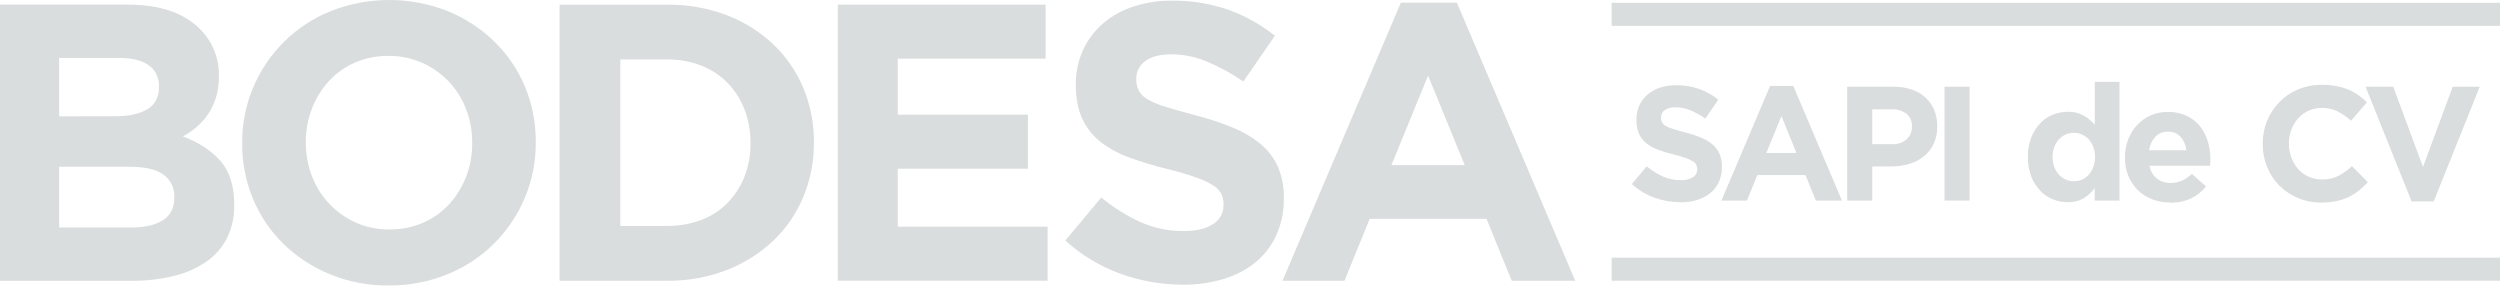
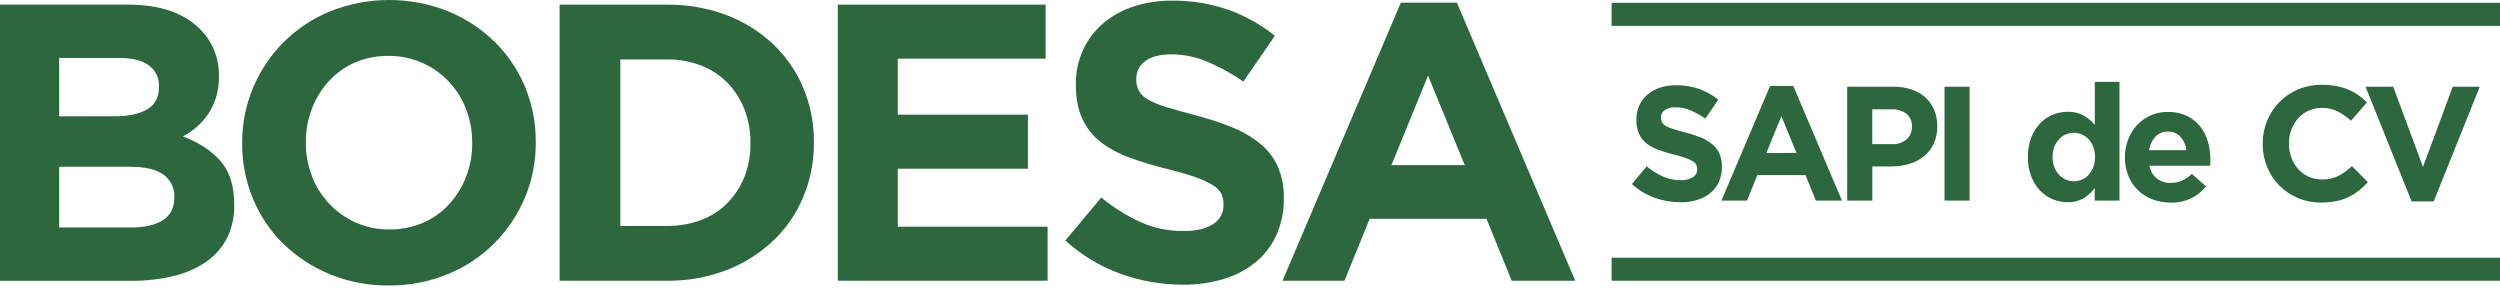
<svg xmlns="http://www.w3.org/2000/svg" width="365" height="42" viewBox="0 0 365 42" fill="none">
-   <path d="M19.177 33.212C21.134 33.212 22.67 32.857 23.783 32.146C24.896 31.435 25.453 30.332 25.453 28.835V28.719C25.473 28.1 25.342 27.485 25.071 26.928C24.799 26.372 24.396 25.89 23.896 25.524C22.858 24.736 21.188 24.343 18.886 24.345H8.637V33.212H19.177ZM16.816 16.974C18.773 16.974 20.328 16.638 21.48 15.966C22.632 15.295 23.207 14.209 23.205 12.711V12.598C23.234 12.001 23.112 11.407 22.851 10.87C22.589 10.333 22.197 9.871 21.709 9.526C20.712 8.815 19.273 8.46 17.391 8.46H8.637V16.984L16.816 16.974ZM0 0.675H18.686C23.322 0.675 26.828 1.866 29.203 4.248C30.105 5.142 30.814 6.211 31.288 7.389C31.762 8.567 31.99 9.829 31.959 11.099V11.215C31.977 12.249 31.83 13.279 31.526 14.268C31.258 15.113 30.875 15.918 30.385 16.658C29.919 17.354 29.361 17.983 28.725 18.528C28.103 19.062 27.424 19.525 26.7 19.91C29.022 20.792 30.863 21.994 32.191 23.509C33.519 25.024 34.197 27.127 34.197 29.814V29.93C34.237 31.607 33.873 33.269 33.134 34.775C32.42 36.16 31.375 37.348 30.091 38.231C28.641 39.207 27.024 39.91 25.321 40.305C23.296 40.783 21.221 41.016 19.142 40.996H0V0.675Z" fill="#DADDDD" />
-   <path d="M56.85 33.499C58.531 33.519 60.199 33.189 61.746 32.53C63.199 31.906 64.503 30.98 65.571 29.814C66.639 28.646 67.479 27.288 68.048 25.812C68.649 24.261 68.952 22.61 68.94 20.947V20.831C68.95 19.158 68.648 17.499 68.048 15.937C67.482 14.441 66.623 13.071 65.522 11.91C64.421 10.748 63.101 9.817 61.637 9.17C60.096 8.489 58.427 8.145 56.743 8.162C55.052 8.136 53.375 8.467 51.82 9.132C50.377 9.758 49.082 10.68 48.019 11.838C46.952 13.011 46.113 14.371 45.544 15.85C44.944 17.401 44.641 19.051 44.653 20.715V20.831C44.643 22.503 44.945 24.163 45.544 25.724C46.694 28.738 48.993 31.172 51.937 32.492C53.483 33.177 55.158 33.52 56.85 33.499ZM56.736 41.678C53.796 41.71 50.878 41.151 48.157 40.034C45.633 39.005 43.331 37.5 41.374 35.602C39.47 33.733 37.962 31.5 36.939 29.035C35.876 26.477 35.338 23.731 35.357 20.96V20.831C35.339 18.057 35.889 15.309 36.972 12.756C38.024 10.254 39.561 7.984 41.492 6.078C43.424 4.171 45.713 2.664 48.228 1.644C53.749 -0.548 59.898 -0.548 65.419 1.644C67.936 2.676 70.232 4.18 72.183 6.076C74.093 7.937 75.608 10.165 76.637 12.627C77.701 15.185 78.239 17.931 78.22 20.702V20.831C78.239 23.61 77.69 26.364 76.605 28.922C75.553 31.425 74.017 33.695 72.086 35.602C70.154 37.509 67.864 39.015 65.348 40.034C62.617 41.149 59.69 41.708 56.74 41.678H56.736Z" fill="#DADDDD" />
-   <path d="M97.419 32.983C99.109 33.002 100.788 32.708 102.371 32.117C103.812 31.578 105.119 30.734 106.202 29.643C107.268 28.55 108.109 27.258 108.676 25.841C109.289 24.283 109.592 22.621 109.568 20.947V20.831C109.585 19.158 109.283 17.497 108.676 15.938C108.119 14.498 107.277 13.185 106.202 12.078C105.116 10.982 103.81 10.129 102.371 9.574C100.793 8.964 99.112 8.66 97.419 8.679H90.565V32.983H97.419ZM81.699 0.682H97.419C100.378 0.649 103.317 1.167 106.086 2.21C108.602 3.162 110.907 4.6 112.869 6.441C114.76 8.235 116.26 10.402 117.272 12.804C118.322 15.31 118.852 18.004 118.829 20.721V20.831C118.851 23.558 118.321 26.261 117.272 28.777C116.265 31.191 114.765 33.368 112.869 35.169C110.904 37.014 108.601 38.461 106.086 39.43C103.321 40.492 100.381 41.02 97.419 40.987H81.699V0.675V0.682Z" fill="#DADDDD" />
-   <path d="M122.317 0.675H152.664V8.563H131.071V16.742H150.073V24.63H131.071V33.096H152.951V40.984H122.317V0.675Z" fill="#DADDDD" />
-   <path d="M172.661 41.562C169.578 41.559 166.518 41.023 163.617 39.979C160.629 38.908 157.884 37.253 155.542 35.111L160.781 28.835C162.511 30.262 164.418 31.462 166.453 32.404C168.453 33.301 170.624 33.753 172.816 33.729C174.66 33.729 176.089 33.393 177.106 32.721C177.584 32.431 177.977 32.021 178.245 31.531C178.513 31.041 178.647 30.488 178.634 29.93V29.814C178.642 29.288 178.531 28.767 178.311 28.289C178.029 27.772 177.609 27.343 177.099 27.049C176.313 26.581 175.481 26.195 174.615 25.899C173.559 25.515 172.177 25.111 170.487 24.688C168.608 24.239 166.756 23.682 164.941 23.018C163.428 22.485 162.007 21.723 160.726 20.756C159.578 19.861 158.658 18.707 158.042 17.388C157.396 16.044 157.073 14.374 157.073 12.378V12.265C157.057 10.54 157.421 8.833 158.139 7.264C158.819 5.797 159.805 4.491 161.03 3.434C162.332 2.323 163.842 1.482 165.471 0.959C167.309 0.363 169.231 0.071 171.162 0.094C173.935 0.064 176.692 0.512 179.312 1.418C181.781 2.299 184.086 3.583 186.134 5.22L181.531 11.906C179.872 10.754 178.096 9.78 176.234 8.999C174.598 8.308 172.842 7.946 171.066 7.933C169.343 7.933 168.051 8.269 167.189 8.941C166.789 9.224 166.463 9.6 166.238 10.035C166.014 10.471 165.897 10.954 165.897 11.444V11.56C165.884 12.149 166.012 12.732 166.272 13.259C166.594 13.808 167.063 14.255 167.626 14.552C168.478 15.016 169.379 15.383 170.313 15.646C171.456 15.992 172.897 16.393 174.612 16.855C176.473 17.329 178.298 17.935 180.074 18.667C181.538 19.26 182.901 20.076 184.115 21.086C185.182 21.988 186.032 23.12 186.599 24.397C187.189 25.84 187.474 27.39 187.436 28.948V29.061C187.459 30.9 187.078 32.722 186.318 34.397C185.618 35.917 184.581 37.257 183.285 38.315C181.906 39.412 180.329 40.232 178.64 40.731C176.701 41.31 174.685 41.592 172.661 41.568V41.562Z" fill="#DADDDD" />
-   <path d="M213.854 24.113L208.499 11.04L203.143 24.113H213.854ZM204.526 0.388H212.704L229.982 40.987H220.712L217.026 31.942H199.978L196.292 40.987H187.248L204.526 0.388Z" fill="#DADDDD" />
-   <path d="M245.306 29.523C244.035 29.525 242.774 29.306 241.578 28.877C240.349 28.434 239.219 27.752 238.255 26.871L240.416 24.287C241.129 24.875 241.915 25.369 242.754 25.757C243.579 26.126 244.473 26.313 245.377 26.303C245.995 26.34 246.61 26.196 247.147 25.889C247.347 25.771 247.512 25.603 247.626 25.4C247.739 25.197 247.797 24.968 247.793 24.736V24.691C247.797 24.474 247.752 24.258 247.661 24.061C247.546 23.848 247.374 23.671 247.163 23.551C246.839 23.357 246.496 23.198 246.139 23.076C245.709 22.919 245.141 22.752 244.437 22.575C243.662 22.392 242.898 22.162 242.15 21.887C241.526 21.666 240.94 21.351 240.412 20.95C239.939 20.581 239.559 20.105 239.304 19.561C239.024 18.909 238.891 18.204 238.914 17.494V17.449C238.903 16.741 239.047 16.04 239.337 15.395C239.617 14.789 240.023 14.251 240.529 13.815C241.066 13.358 241.688 13.011 242.36 12.794C243.118 12.551 243.909 12.431 244.705 12.439C245.848 12.426 246.984 12.611 248.064 12.985C249.083 13.347 250.034 13.877 250.878 14.552L248.978 17.307C248.294 16.832 247.563 16.429 246.795 16.105C246.118 15.82 245.391 15.671 244.657 15.666C244.087 15.623 243.519 15.769 243.042 16.083C242.876 16.2 242.742 16.355 242.649 16.535C242.556 16.714 242.508 16.914 242.509 17.116V17.165C242.503 17.407 242.556 17.646 242.664 17.863C242.795 18.09 242.987 18.276 243.219 18.399C243.571 18.588 243.943 18.739 244.327 18.848C244.799 18.993 245.39 19.171 246.1 19.348C246.871 19.543 247.626 19.793 248.362 20.095C248.966 20.338 249.528 20.675 250.028 21.093C250.469 21.464 250.819 21.931 251.052 22.459C251.298 23.052 251.415 23.691 251.398 24.332V24.384C251.412 25.14 251.26 25.89 250.952 26.581C250.661 27.206 250.233 27.759 249.699 28.195C249.131 28.648 248.482 28.986 247.787 29.194C246.986 29.431 246.154 29.546 245.319 29.536L245.306 29.523Z" fill="#DADDDD" />
-   <path d="M262.283 22.329L260.087 16.955L257.881 22.346L262.283 22.329ZM258.449 12.549H261.821L268.927 29.287H265.119L263.601 25.56H256.572L255.054 29.287H251.327L258.433 12.549H258.449Z" fill="#DADDDD" />
-   <path d="M276.244 21.047C277.024 21.096 277.792 20.836 278.382 20.324C278.628 20.095 278.822 19.817 278.953 19.508C279.084 19.199 279.148 18.866 279.141 18.531V18.482C279.165 18.129 279.105 17.776 278.967 17.45C278.829 17.123 278.616 16.834 278.346 16.606C277.718 16.146 276.95 15.918 276.173 15.96H273.349V21.041L276.244 21.047ZM269.693 12.665H276.476C277.384 12.651 278.287 12.792 279.147 13.082C279.885 13.333 280.564 13.733 281.14 14.258C281.686 14.765 282.116 15.384 282.4 16.073C282.699 16.816 282.848 17.61 282.839 18.411V18.46C282.858 19.335 282.679 20.203 282.316 20.999C281.982 21.709 281.491 22.335 280.879 22.827C280.25 23.329 279.529 23.704 278.757 23.932C277.905 24.182 277.021 24.306 276.134 24.3H273.356V29.287H269.693V12.665Z" fill="#DADDDD" />
-   <path d="M283.902 12.665H287.559V29.284H283.902V12.665Z" fill="#DADDDD" />
-   <path d="M302.789 26.461C303.202 26.464 303.612 26.379 303.99 26.212C304.36 26.045 304.69 25.802 304.959 25.498C305.247 25.171 305.473 24.793 305.625 24.384C305.794 23.924 305.878 23.437 305.873 22.947V22.898C305.878 22.409 305.794 21.923 305.625 21.464C305.473 21.054 305.247 20.675 304.959 20.346C304.543 19.889 303.993 19.575 303.388 19.447C302.783 19.32 302.153 19.386 301.587 19.636C301.214 19.803 300.879 20.045 300.602 20.346C300.309 20.669 300.08 21.044 299.927 21.451C299.754 21.913 299.669 22.404 299.678 22.898V22.947C299.671 23.437 299.756 23.924 299.927 24.384C300.078 24.795 300.307 25.174 300.602 25.498C300.879 25.8 301.214 26.043 301.587 26.212C301.964 26.379 302.373 26.463 302.785 26.461H302.789ZM301.865 29.523C301.123 29.523 300.389 29.378 299.704 29.097C299.003 28.811 298.372 28.378 297.853 27.827C297.292 27.229 296.853 26.526 296.561 25.76C296.222 24.861 296.056 23.907 296.073 22.947V22.898C296.057 21.938 296.222 20.983 296.561 20.085C296.856 19.321 297.295 18.62 297.853 18.021C298.367 17.469 298.996 17.036 299.694 16.751C300.386 16.465 301.129 16.319 301.878 16.322C302.711 16.288 303.537 16.486 304.265 16.893C304.859 17.247 305.392 17.695 305.841 18.221V11.955H309.443V29.287H305.828V27.459C305.391 28.053 304.842 28.557 304.213 28.942C303.496 29.353 302.678 29.555 301.852 29.523H301.865Z" fill="#DADDDD" />
-   <path d="M319.21 21.925C319.134 21.2 318.835 20.516 318.354 19.968C318.122 19.719 317.838 19.522 317.522 19.393C317.207 19.264 316.867 19.204 316.526 19.219C316.185 19.205 315.844 19.264 315.527 19.39C315.21 19.517 314.923 19.71 314.685 19.955C314.19 20.506 313.872 21.192 313.771 21.925H319.21ZM316.872 29.571C315.968 29.579 315.071 29.418 314.226 29.096C313.435 28.796 312.715 28.335 312.11 27.743C311.519 27.152 311.052 26.449 310.734 25.676C310.395 24.827 310.226 23.919 310.237 23.004V22.956C310.233 22.08 310.389 21.211 310.699 20.391C310.99 19.611 311.429 18.894 311.991 18.279C312.567 17.657 313.267 17.163 314.046 16.829C314.825 16.495 315.666 16.329 316.513 16.341C317.463 16.317 318.406 16.513 319.268 16.912C320.021 17.272 320.683 17.795 321.206 18.444C321.728 19.096 322.114 19.846 322.343 20.65C322.591 21.494 322.715 22.37 322.712 23.25C322.712 23.392 322.712 23.544 322.712 23.702C322.712 23.86 322.692 24.025 322.676 24.2H313.819C313.939 24.932 314.323 25.595 314.898 26.063C315.483 26.502 316.199 26.73 316.93 26.709C317.484 26.713 318.034 26.603 318.545 26.386C319.086 26.136 319.582 25.799 320.014 25.388L322.082 27.216C321.491 27.951 320.745 28.546 319.898 28.961C318.954 29.399 317.922 29.615 316.881 29.59L316.872 29.571Z" fill="#DADDDD" />
-   <path d="M338.881 29.572C337.715 29.582 336.559 29.355 335.483 28.906C334.472 28.484 333.553 27.867 332.78 27.091C332.011 26.311 331.405 25.387 330.997 24.371C330.565 23.309 330.345 22.172 330.351 21.025V20.976C330.344 19.832 330.564 18.698 330.997 17.64C331.411 16.624 332.016 15.697 332.78 14.91C333.554 14.114 334.483 13.484 335.509 13.059C336.622 12.597 337.818 12.366 339.024 12.381C339.736 12.376 340.448 12.44 341.149 12.572C341.747 12.685 342.332 12.86 342.893 13.095C343.404 13.309 343.89 13.58 344.34 13.902C344.78 14.215 345.193 14.564 345.574 14.946L343.248 17.63C342.655 17.08 341.987 16.616 341.265 16.251C340.56 15.912 339.786 15.741 339.004 15.753C338.337 15.747 337.676 15.885 337.066 16.157C336.483 16.417 335.961 16.797 335.535 17.271C335.104 17.756 334.765 18.315 334.537 18.922C334.298 19.564 334.178 20.243 334.182 20.928V20.976C334.178 21.665 334.298 22.349 334.537 22.995C334.757 23.602 335.086 24.165 335.506 24.655C335.941 25.147 336.477 25.539 337.078 25.805C337.678 26.072 338.328 26.206 338.985 26.199C339.827 26.23 340.664 26.05 341.42 25.676C342.134 25.291 342.793 24.811 343.381 24.252L345.707 26.603C345.296 27.048 344.853 27.46 344.379 27.837C343.913 28.206 343.407 28.521 342.871 28.777C342.299 29.046 341.697 29.244 341.078 29.368C340.359 29.511 339.627 29.579 338.894 29.572H338.881Z" fill="#DADDDD" />
-   <path d="M345.374 12.665H349.412L353.756 24.371L358.1 12.665H362.041L355.323 29.403H352.093L345.374 12.665Z" fill="#DADDDD" />
-   <path fill-rule="evenodd" clip-rule="evenodd" d="M235.296 0.411H365V3.773H235.296V0.411Z" fill="#DADDDD" />
-   <path fill-rule="evenodd" clip-rule="evenodd" d="M235.296 37.621H365V40.984H235.296V37.621Z" fill="#DADDDD" />
+   <path d="M19.177 33.212C21.134 33.212 22.67 32.857 23.783 32.146C24.896 31.435 25.453 30.332 25.453 28.835V28.719C25.473 28.1 25.342 27.485 25.071 26.928C24.799 26.372 24.396 25.89 23.896 25.524C22.858 24.736 21.188 24.343 18.886 24.345H8.637V33.212H19.177ZM16.816 16.974C18.773 16.974 20.328 16.638 21.48 15.966C22.632 15.295 23.207 14.209 23.205 12.711V12.598C23.234 12.001 23.112 11.407 22.851 10.87C22.589 10.333 22.197 9.871 21.709 9.526C20.712 8.815 19.273 8.46 17.391 8.46H8.637V16.984L16.816 16.974ZM0 0.675H18.686C23.322 0.675 26.828 1.866 29.203 4.248C30.105 5.142 30.814 6.211 31.288 7.389C31.762 8.567 31.99 9.829 31.959 11.099V11.215C31.977 12.249 31.83 13.279 31.526 14.268C31.258 15.113 30.875 15.918 30.385 16.658C29.919 17.354 29.361 17.983 28.725 18.528C28.103 19.062 27.424 19.525 26.7 19.91C29.022 20.792 30.863 21.994 32.191 23.509C33.519 25.024 34.197 27.127 34.197 29.814V29.93C34.237 31.607 33.873 33.269 33.134 34.775C32.42 36.16 31.375 37.348 30.091 38.231C28.641 39.207 27.024 39.91 25.321 40.305C23.296 40.783 21.221 41.016 19.142 40.996H0V0.675Z" fill="#2D673E" />
+   <path d="M56.85 33.499C58.531 33.519 60.199 33.189 61.746 32.53C63.199 31.906 64.503 30.98 65.571 29.814C66.639 28.646 67.479 27.288 68.048 25.812C68.649 24.261 68.952 22.61 68.94 20.947V20.831C68.95 19.158 68.648 17.499 68.048 15.937C67.482 14.441 66.623 13.071 65.522 11.91C64.421 10.748 63.101 9.817 61.637 9.17C60.096 8.489 58.427 8.145 56.743 8.162C55.052 8.136 53.375 8.467 51.82 9.132C50.377 9.758 49.082 10.68 48.019 11.838C46.952 13.011 46.113 14.371 45.544 15.85C44.944 17.401 44.641 19.051 44.653 20.715V20.831C44.643 22.503 44.945 24.163 45.544 25.724C46.694 28.738 48.993 31.172 51.937 32.492C53.483 33.177 55.158 33.52 56.85 33.499ZM56.736 41.678C53.796 41.71 50.878 41.151 48.157 40.034C45.633 39.005 43.331 37.5 41.374 35.602C39.47 33.733 37.962 31.5 36.939 29.035C35.876 26.477 35.338 23.731 35.357 20.96V20.831C35.339 18.057 35.889 15.309 36.972 12.756C38.024 10.254 39.561 7.984 41.492 6.078C43.424 4.171 45.713 2.664 48.228 1.644C53.749 -0.548 59.898 -0.548 65.419 1.644C67.936 2.676 70.232 4.18 72.183 6.076C74.093 7.937 75.608 10.165 76.637 12.627C77.701 15.185 78.239 17.931 78.22 20.702V20.831C78.239 23.61 77.69 26.364 76.605 28.922C75.553 31.425 74.017 33.695 72.086 35.602C70.154 37.509 67.864 39.015 65.348 40.034C62.617 41.149 59.69 41.708 56.74 41.678H56.736Z" fill="#2D673E" />
+   <path d="M97.419 32.983C99.109 33.002 100.788 32.708 102.371 32.117C103.812 31.578 105.119 30.734 106.202 29.643C107.268 28.55 108.109 27.258 108.676 25.841C109.289 24.283 109.592 22.621 109.568 20.947V20.831C109.585 19.158 109.283 17.497 108.676 15.938C108.119 14.498 107.277 13.185 106.202 12.078C105.116 10.982 103.81 10.129 102.371 9.574C100.793 8.964 99.112 8.66 97.419 8.679H90.565V32.983H97.419ZM81.699 0.682H97.419C100.378 0.649 103.317 1.167 106.086 2.21C108.602 3.162 110.907 4.6 112.869 6.441C114.76 8.235 116.26 10.402 117.272 12.804C118.322 15.31 118.852 18.004 118.829 20.721V20.831C118.851 23.558 118.321 26.261 117.272 28.777C116.265 31.191 114.765 33.368 112.869 35.169C110.904 37.014 108.601 38.461 106.086 39.43C103.321 40.492 100.381 41.02 97.419 40.987H81.699V0.675V0.682Z" fill="#2D673E" />
+   <path d="M122.317 0.675H152.664V8.563H131.071V16.742H150.073V24.63H131.071V33.096H152.951V40.984H122.317V0.675Z" fill="#2D673E" />
+   <path d="M172.661 41.562C169.578 41.559 166.518 41.023 163.617 39.979C160.629 38.908 157.884 37.253 155.542 35.111L160.781 28.835C162.511 30.262 164.418 31.462 166.453 32.404C168.453 33.301 170.624 33.753 172.816 33.729C174.66 33.729 176.089 33.393 177.106 32.721C177.584 32.431 177.977 32.021 178.245 31.531C178.513 31.041 178.647 30.488 178.634 29.93V29.814C178.642 29.288 178.531 28.767 178.311 28.289C178.029 27.772 177.609 27.343 177.099 27.049C176.313 26.581 175.481 26.195 174.615 25.899C173.559 25.515 172.177 25.111 170.487 24.688C168.608 24.239 166.756 23.682 164.941 23.018C163.428 22.485 162.007 21.723 160.726 20.756C159.578 19.861 158.658 18.707 158.042 17.388C157.396 16.044 157.073 14.374 157.073 12.378V12.265C157.057 10.54 157.421 8.833 158.139 7.264C158.819 5.797 159.805 4.491 161.03 3.434C162.332 2.323 163.842 1.482 165.471 0.959C167.309 0.363 169.231 0.071 171.162 0.094C173.935 0.064 176.692 0.512 179.312 1.418C181.781 2.299 184.086 3.583 186.134 5.22L181.531 11.906C179.872 10.754 178.096 9.78 176.234 8.999C174.598 8.308 172.842 7.946 171.066 7.933C169.343 7.933 168.051 8.269 167.189 8.941C166.789 9.224 166.463 9.6 166.238 10.035C166.014 10.471 165.897 10.954 165.897 11.444V11.56C165.884 12.149 166.012 12.732 166.272 13.259C166.594 13.808 167.063 14.255 167.626 14.552C168.478 15.016 169.379 15.383 170.313 15.646C171.456 15.992 172.897 16.393 174.612 16.855C176.473 17.329 178.298 17.935 180.074 18.667C181.538 19.26 182.901 20.076 184.115 21.086C185.182 21.988 186.032 23.12 186.599 24.397C187.189 25.84 187.474 27.39 187.436 28.948V29.061C187.459 30.9 187.078 32.722 186.318 34.397C185.618 35.917 184.581 37.257 183.285 38.315C181.906 39.412 180.329 40.232 178.64 40.731C176.701 41.31 174.685 41.592 172.661 41.568V41.562Z" fill="#2D673E" />
+   <path d="M213.854 24.113L208.499 11.04L203.143 24.113H213.854ZM204.526 0.388H212.704L229.982 40.987H220.712L217.026 31.942H199.978L196.292 40.987H187.248L204.526 0.388Z" fill="#2D673E" />
+   <path d="M245.306 29.523C244.035 29.525 242.774 29.306 241.578 28.877C240.349 28.434 239.219 27.752 238.255 26.871L240.416 24.287C241.129 24.875 241.915 25.369 242.754 25.757C243.579 26.126 244.473 26.313 245.377 26.303C245.995 26.34 246.61 26.196 247.147 25.889C247.347 25.771 247.512 25.603 247.626 25.4C247.739 25.197 247.797 24.968 247.793 24.736V24.691C247.797 24.474 247.752 24.258 247.661 24.061C247.546 23.848 247.374 23.671 247.163 23.551C246.839 23.357 246.496 23.198 246.139 23.076C245.709 22.919 245.141 22.752 244.437 22.575C243.662 22.392 242.898 22.162 242.15 21.887C241.526 21.666 240.94 21.351 240.412 20.95C239.939 20.581 239.559 20.105 239.304 19.561C239.024 18.909 238.891 18.204 238.914 17.494V17.449C238.903 16.741 239.047 16.04 239.337 15.395C239.617 14.789 240.023 14.251 240.529 13.815C241.066 13.358 241.688 13.011 242.36 12.794C243.118 12.551 243.909 12.431 244.705 12.439C245.848 12.426 246.984 12.611 248.064 12.985C249.083 13.347 250.034 13.877 250.878 14.552L248.978 17.307C248.294 16.832 247.563 16.429 246.795 16.105C246.118 15.82 245.391 15.671 244.657 15.666C244.087 15.623 243.519 15.769 243.042 16.083C242.876 16.2 242.742 16.355 242.649 16.535C242.556 16.714 242.508 16.914 242.509 17.116V17.165C242.503 17.407 242.556 17.646 242.664 17.863C242.795 18.09 242.987 18.276 243.219 18.399C243.571 18.588 243.943 18.739 244.327 18.848C244.799 18.993 245.39 19.171 246.1 19.348C246.871 19.543 247.626 19.793 248.362 20.095C248.966 20.338 249.528 20.675 250.028 21.093C250.469 21.464 250.819 21.931 251.052 22.459C251.298 23.052 251.415 23.691 251.398 24.332V24.384C251.412 25.14 251.26 25.89 250.952 26.581C250.661 27.206 250.233 27.759 249.699 28.195C249.131 28.648 248.482 28.986 247.787 29.194C246.986 29.431 246.154 29.546 245.319 29.536L245.306 29.523Z" fill="#2D673E" />
+   <path d="M262.283 22.329L260.087 16.955L257.881 22.346L262.283 22.329ZM258.449 12.549H261.821L268.927 29.287H265.119L263.601 25.56H256.572L255.054 29.287H251.327L258.433 12.549H258.449Z" fill="#2D673E" />
+   <path d="M276.244 21.047C277.024 21.096 277.792 20.836 278.382 20.324C278.628 20.095 278.822 19.817 278.953 19.508C279.084 19.199 279.148 18.866 279.141 18.531V18.482C279.165 18.129 279.105 17.776 278.967 17.45C278.829 17.123 278.616 16.834 278.346 16.606C277.718 16.146 276.95 15.918 276.173 15.96H273.349V21.041L276.244 21.047ZM269.693 12.665H276.476C277.384 12.651 278.287 12.792 279.147 13.082C279.885 13.333 280.564 13.733 281.14 14.258C281.686 14.765 282.116 15.384 282.4 16.073C282.699 16.816 282.848 17.61 282.839 18.411V18.46C282.858 19.335 282.679 20.203 282.316 20.999C281.982 21.709 281.491 22.335 280.879 22.827C280.25 23.329 279.529 23.704 278.757 23.932C277.905 24.182 277.021 24.306 276.134 24.3H273.356V29.287H269.693V12.665Z" fill="#2D673E" />
+   <path d="M283.902 12.665H287.559V29.284H283.902V12.665Z" fill="#2D673E" />
+   <path d="M302.789 26.461C303.202 26.464 303.612 26.379 303.99 26.212C304.36 26.045 304.69 25.802 304.959 25.498C305.247 25.171 305.473 24.793 305.625 24.384C305.794 23.924 305.878 23.437 305.873 22.947V22.898C305.878 22.409 305.794 21.923 305.625 21.464C305.473 21.054 305.247 20.675 304.959 20.346C304.543 19.889 303.993 19.575 303.388 19.447C302.783 19.32 302.153 19.386 301.587 19.636C301.214 19.803 300.879 20.045 300.602 20.346C300.309 20.669 300.08 21.044 299.927 21.451C299.754 21.913 299.669 22.404 299.678 22.898V22.947C299.671 23.437 299.756 23.924 299.927 24.384C300.078 24.795 300.307 25.174 300.602 25.498C300.879 25.8 301.214 26.043 301.587 26.212C301.964 26.379 302.373 26.463 302.785 26.461H302.789ZM301.865 29.523C301.123 29.523 300.389 29.378 299.704 29.097C299.003 28.811 298.372 28.378 297.853 27.827C297.292 27.229 296.853 26.526 296.561 25.76C296.222 24.861 296.056 23.907 296.073 22.947V22.898C296.057 21.938 296.222 20.983 296.561 20.085C296.856 19.321 297.295 18.62 297.853 18.021C298.367 17.469 298.996 17.036 299.694 16.751C300.386 16.465 301.129 16.319 301.878 16.322C302.711 16.288 303.537 16.486 304.265 16.893C304.859 17.247 305.392 17.695 305.841 18.221V11.955H309.443V29.287H305.828V27.459C305.391 28.053 304.842 28.557 304.213 28.942C303.496 29.353 302.678 29.555 301.852 29.523H301.865Z" fill="#2D673E" />
+   <path d="M319.21 21.925C319.134 21.2 318.835 20.516 318.354 19.968C318.122 19.719 317.838 19.522 317.522 19.393C317.207 19.264 316.867 19.204 316.526 19.219C316.185 19.205 315.844 19.264 315.527 19.39C315.21 19.517 314.923 19.71 314.685 19.955C314.19 20.506 313.872 21.192 313.771 21.925H319.21ZM316.872 29.571C315.968 29.579 315.071 29.418 314.226 29.096C313.435 28.796 312.715 28.335 312.11 27.743C311.519 27.152 311.052 26.449 310.734 25.676C310.395 24.827 310.226 23.919 310.237 23.004V22.956C310.233 22.08 310.389 21.211 310.699 20.391C310.99 19.611 311.429 18.894 311.991 18.279C312.567 17.657 313.267 17.163 314.046 16.829C314.825 16.495 315.666 16.329 316.513 16.341C317.463 16.317 318.406 16.513 319.268 16.912C320.021 17.272 320.683 17.795 321.206 18.444C321.728 19.096 322.114 19.846 322.343 20.65C322.591 21.494 322.715 22.37 322.712 23.25C322.712 23.392 322.712 23.544 322.712 23.702C322.712 23.86 322.692 24.025 322.676 24.2H313.819C313.939 24.932 314.323 25.595 314.898 26.063C315.483 26.502 316.199 26.73 316.93 26.709C317.484 26.713 318.034 26.603 318.545 26.386C319.086 26.136 319.582 25.799 320.014 25.388L322.082 27.216C321.491 27.951 320.745 28.546 319.898 28.961C318.954 29.399 317.922 29.615 316.881 29.59L316.872 29.571Z" fill="#2D673E" />
+   <path d="M338.881 29.572C337.715 29.582 336.559 29.355 335.483 28.906C334.472 28.484 333.553 27.867 332.78 27.091C332.011 26.311 331.405 25.387 330.997 24.371C330.565 23.309 330.345 22.172 330.351 21.025V20.976C330.344 19.832 330.564 18.698 330.997 17.64C331.411 16.624 332.016 15.697 332.78 14.91C333.554 14.114 334.483 13.484 335.509 13.059C336.622 12.597 337.818 12.366 339.024 12.381C339.736 12.376 340.448 12.44 341.149 12.572C341.747 12.685 342.332 12.86 342.893 13.095C343.404 13.309 343.89 13.58 344.34 13.902C344.78 14.215 345.193 14.564 345.574 14.946L343.248 17.63C342.655 17.08 341.987 16.616 341.265 16.251C340.56 15.912 339.786 15.741 339.004 15.753C338.337 15.747 337.676 15.885 337.066 16.157C336.483 16.417 335.961 16.797 335.535 17.271C335.104 17.756 334.765 18.315 334.537 18.922C334.298 19.564 334.178 20.243 334.182 20.928V20.976C334.178 21.665 334.298 22.349 334.537 22.995C334.757 23.602 335.086 24.165 335.506 24.655C335.941 25.147 336.477 25.539 337.078 25.805C337.678 26.072 338.328 26.206 338.985 26.199C339.827 26.23 340.664 26.05 341.42 25.676C342.134 25.291 342.793 24.811 343.381 24.252L345.707 26.603C345.296 27.048 344.853 27.46 344.379 27.837C343.913 28.206 343.407 28.521 342.871 28.777C342.299 29.046 341.697 29.244 341.078 29.368C340.359 29.511 339.627 29.579 338.894 29.572H338.881Z" fill="#2D673E" />
+   <path d="M345.374 12.665H349.412L353.756 24.371L358.1 12.665H362.041L355.323 29.403H352.093L345.374 12.665Z" fill="#2D673E" />
+   <path fill-rule="evenodd" clip-rule="evenodd" d="M235.296 0.411H365V3.773H235.296V0.411Z" fill="#2D673E" />
+   <path fill-rule="evenodd" clip-rule="evenodd" d="M235.296 37.621H365V40.984H235.296V37.621Z" fill="#2D673E" />
</svg>
